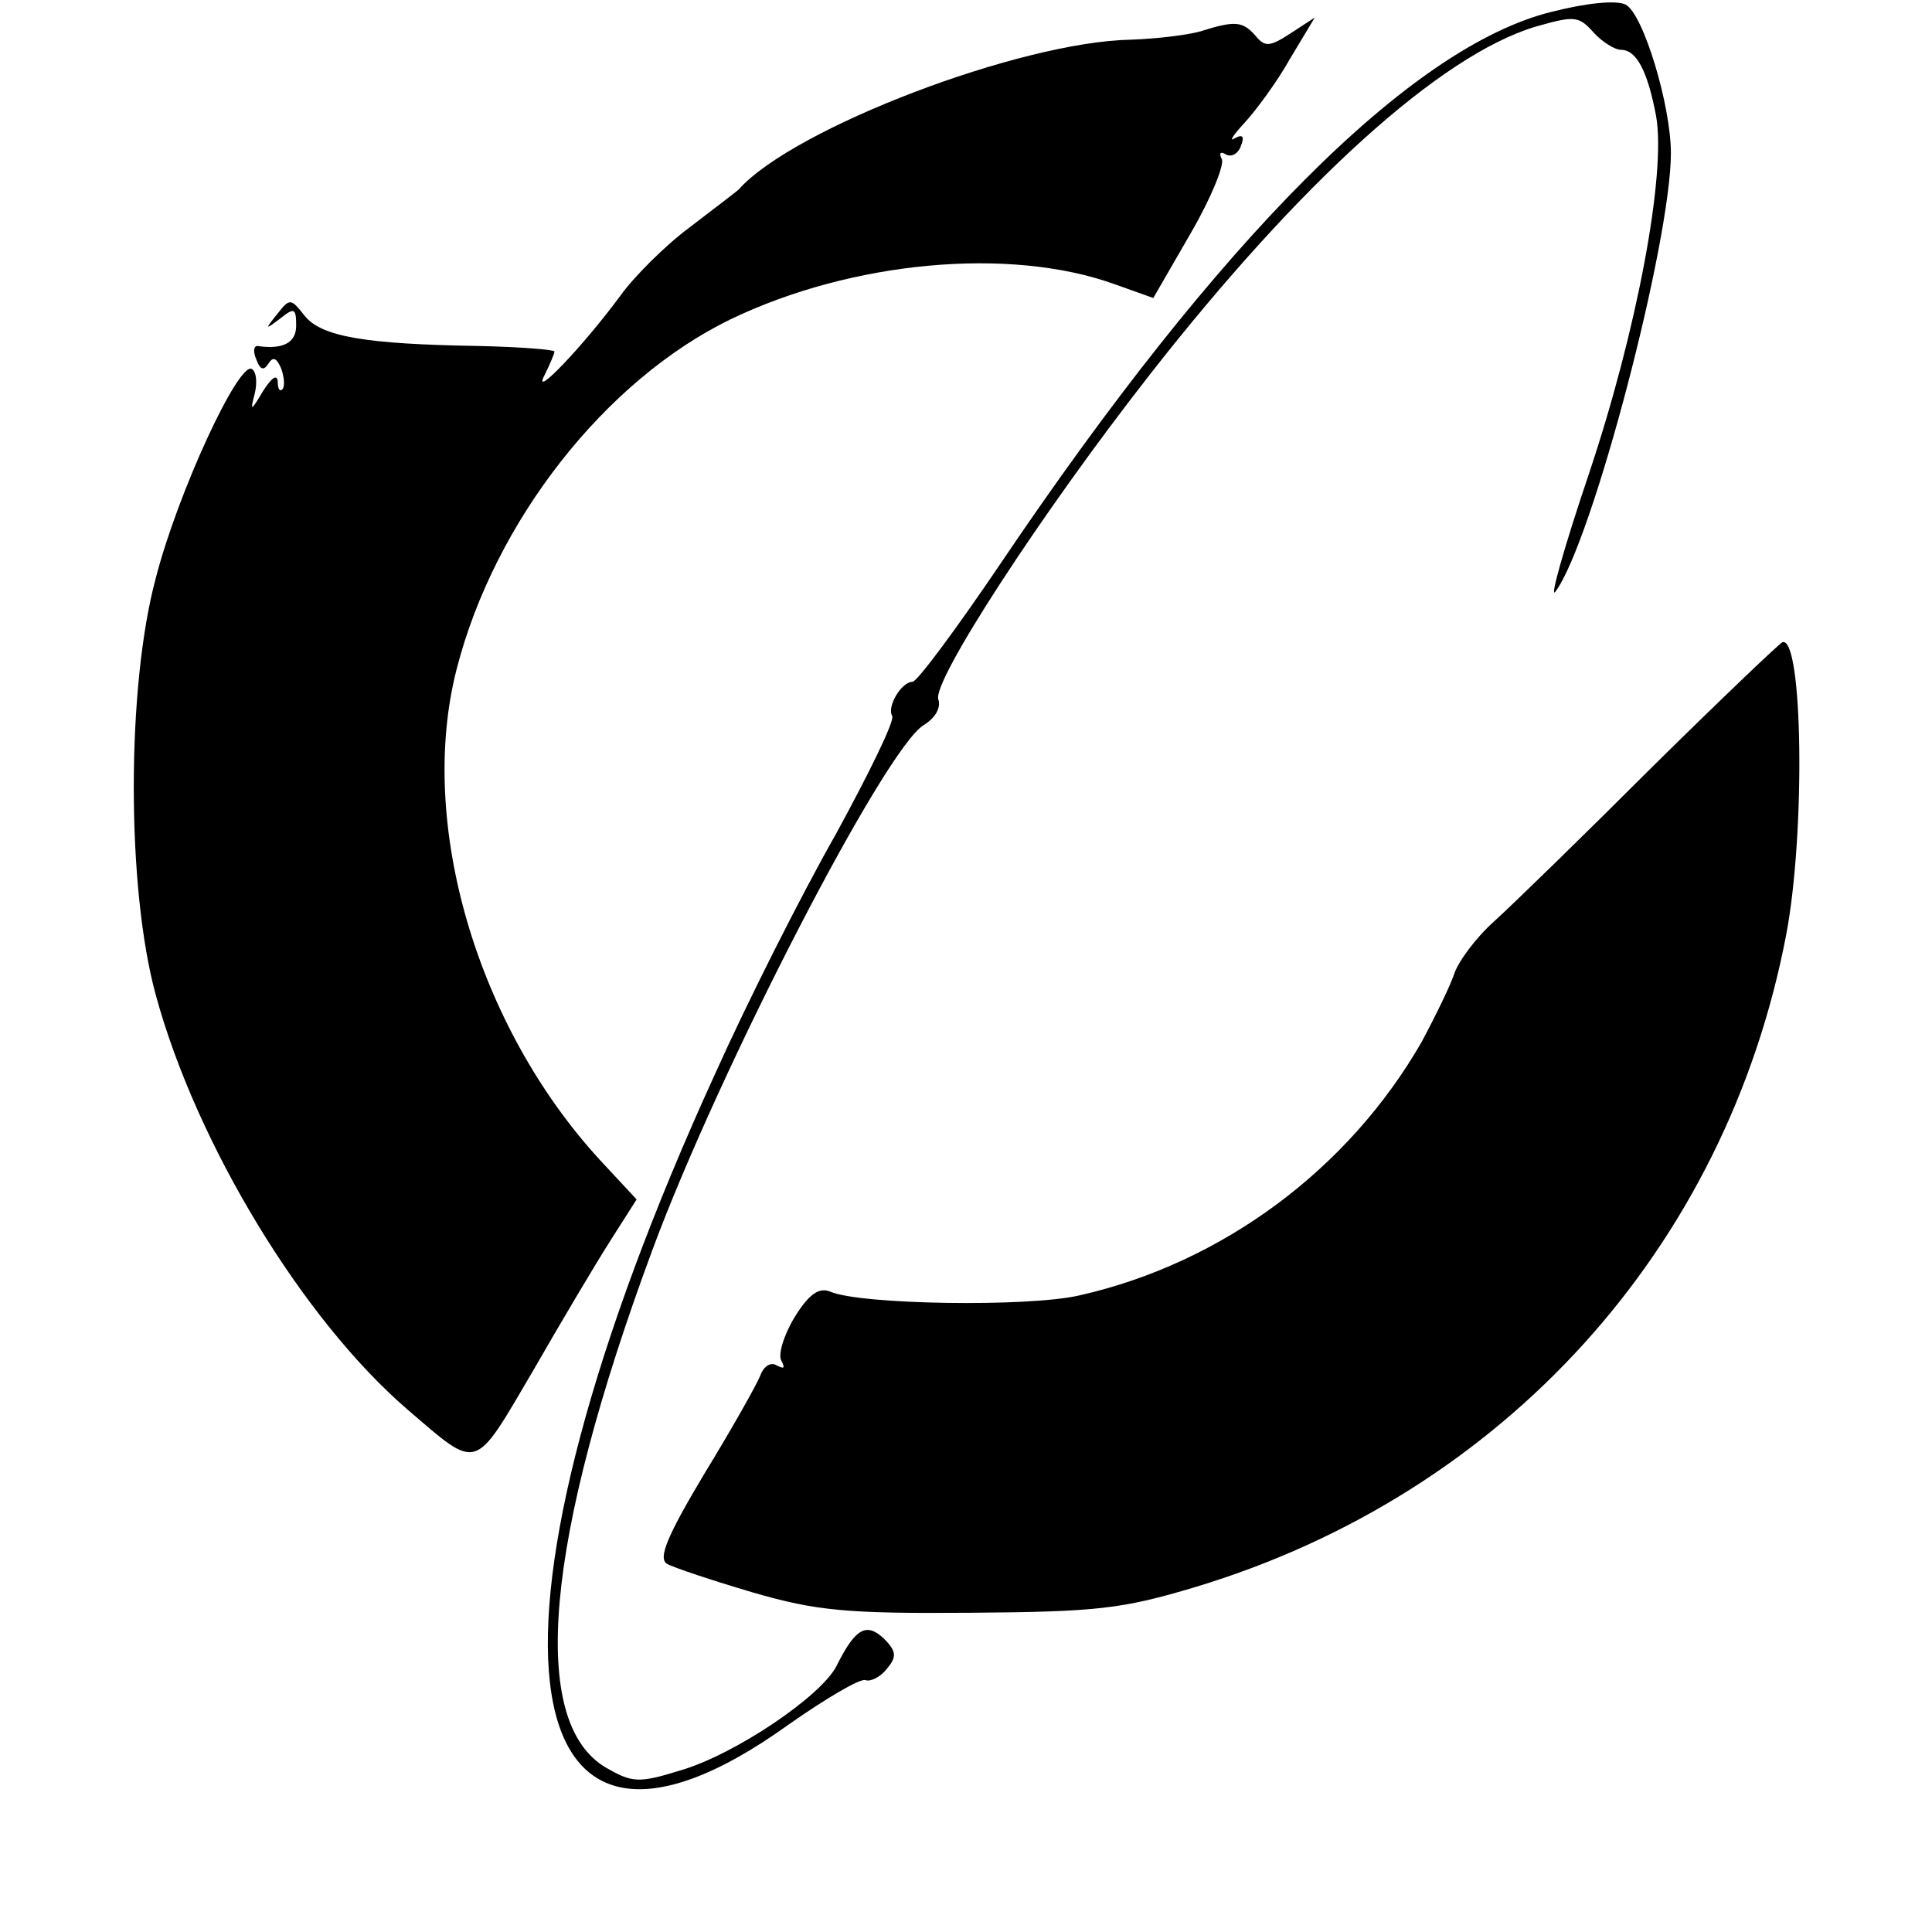
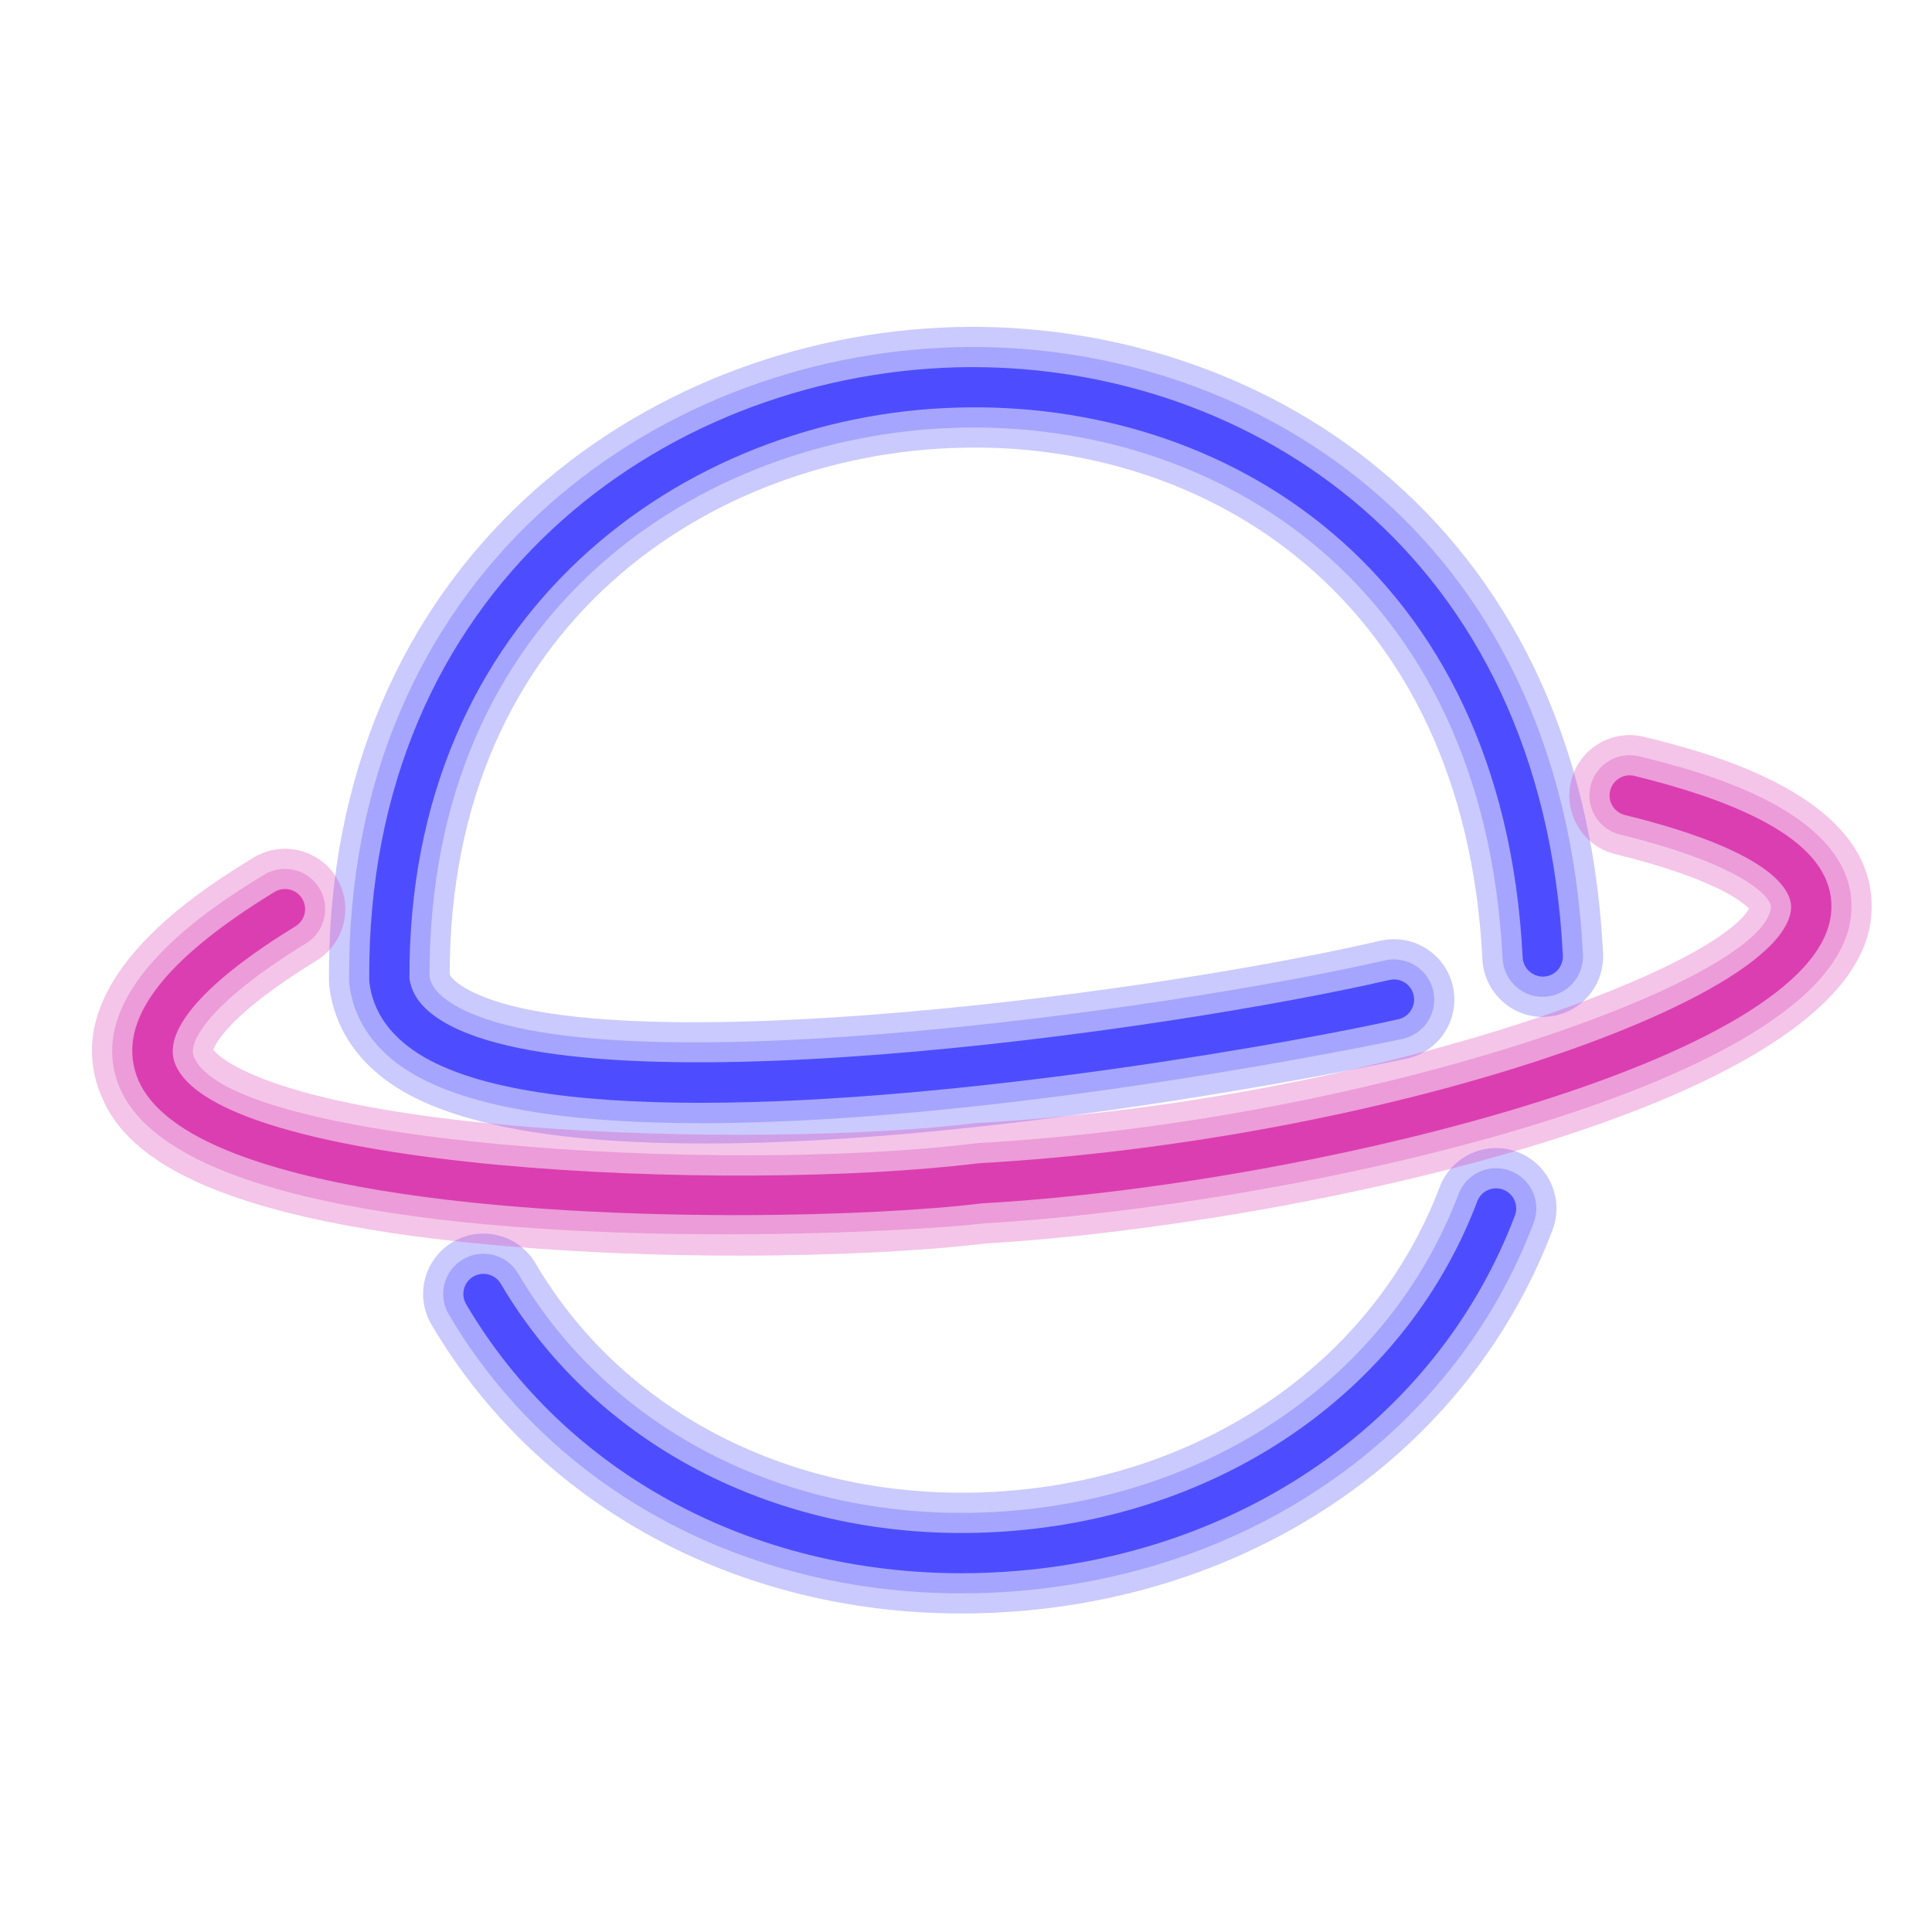
- <svg xmlns="http://www.w3.org/2000/svg" height="2500" viewBox="21.6 18.6 182 209.4" width="2500">
-   <path d="m176 19.9c-15.2 3.8-36 24.7-59.6 59.7-4.8 7.1-9.1 12.9-9.6 12.9-1.2 0-2.8 2.7-2.2 3.7.3.5-2.5 6.2-6.1 12.8-3.7 6.5-9.6 18.2-13.1 26-27.1 59.3-23.3 93 8 70.5 4-2.8 7.7-5 8.3-4.8.5.2 1.6-.3 2.3-1.2 1.1-1.3 1.1-1.9-.3-3.3-1.9-1.8-3.1-1.1-5.1 2.9-1.6 3.3-11.1 9.7-17 11.4-4.5 1.4-5.2 1.3-8-.3-8.4-4.9-6.7-24.5 5-56.1 7.3-19.7 25.2-54.3 29.4-56.9 1.3-.8 1.9-1.9 1.6-2.8-.7-1.9 11.1-20.1 23-35.3 16.2-20.7 31.4-34.5 41.7-37.6 4.2-1.2 4.7-1.2 6.3.6.9 1 2.3 1.9 3 1.9 1.7 0 2.9 2.4 3.8 7.2 1.1 6.3-2.1 23.3-7.3 38.8-2.7 8-4.3 13.7-3.6 12.7 4-5.4 12.5-37.9 12.5-47.5 0-5.2-3-15.1-4.9-16.1-1-.5-4.2-.2-8.1.8z" />
-   <path d="m138 22c-1.4.4-4.7.8-7.5.9-12 .2-36.6 9.6-42.5 16.2-.3.3-2.7 2.1-5.3 4.1-2.7 2-6.1 5.4-7.6 7.5-3.9 5.3-9.6 11.3-8.2 8.6.6-1.2 1.1-2.4 1.1-2.6s-3.7-.5-8.2-.6c-12.3-.2-17.1-1-18.9-3.3-1.5-1.9-1.6-1.9-3-.1-1.3 1.6-1.3 1.7.4.4 1.5-1.2 1.7-1.1 1.7.8s-1.5 2.6-4.2 2.2c-.4 0-.5.6-.1 1.5.4 1.1.8 1.2 1.3.4s.9-.6 1.4.6c.3.9.4 1.9.1 2.2s-.5-.1-.5-.9c-.1-.8-.7-.3-1.6 1.1-1.3 2.2-1.4 2.2-.9.3.3-1.2.2-2.4-.3-2.7-1.4-.9-8 13.3-10.4 22.6-3.2 11.8-3.2 33.7 0 45.3 4.4 16.1 15.9 35.1 27.3 44.9 7.7 6.6 7.1 6.8 13.5-4.1 3.1-5.4 6.9-11.8 8.5-14.3l2.8-4.4-4-4.3c-13.3-14.5-19.8-36.5-15.5-53.2 4.1-16 16.1-31.3 29.7-37.9 13.1-6.3 30.2-7.9 41.6-3.8l4.2 1.5 4.1-7.1c2.2-3.8 3.7-7.5 3.3-8-.3-.6-.1-.8.4-.5.6.4 1.4 0 1.7-.9.4-1 .2-1.3-.7-.8-.6.4-.2-.3 1.1-1.7 1.2-1.3 3.5-4.4 4.9-6.9l2.7-4.5-2.6 1.7c-2.3 1.5-2.8 1.5-3.8.3-1.4-1.6-2.2-1.7-6-.5zm49 79.7c-7.4 7.4-15.1 14.9-17.2 16.8-2 1.8-3.9 4.4-4.3 5.7-.4 1.2-2 4.5-3.5 7.3-7.9 13.8-21.6 24-37.1 27.5-5.6 1.3-23.8 1-27-.4-1.2-.5-2.3.2-3.9 2.8-1.2 2-1.8 4.1-1.4 4.7.4.8.3.9-.5.5-.6-.4-1.4 0-1.8 1.1-.4 1-3.1 5.8-6.1 10.7-4 6.7-5 9.1-4 9.7.7.4 4.9 1.8 9.3 3.1 6.9 2 10.2 2.3 23.5 2.2 13.8-.1 16.5-.4 24.5-2.8 33.4-10.1 57.5-36.7 64-70.7 2.1-11.1 1.8-32.3-.4-31.7-.3.1-6.7 6.2-14.1 13.5z" />
+ <svg xmlns="http://www.w3.org/2000/svg" viewBox="0 0 96 96" width="96px" height="96px">
+   <path fill="#4d4dff" d="M47.771,80.173c-11.122,0-21.031-5.334-26.333-14.357 c-0.84-1.428-0.362-3.267,1.065-4.105c1.428-0.843,3.267-0.362,4.106,1.065c4.593,7.814,13.645,12.136,23.645,11.292 c9.925-0.844,18.08-6.623,21.281-15.082c0.586-1.55,2.316-2.333,3.867-1.744c1.55,0.586,2.331,2.317,1.744,3.867 C73.12,71.748,63.01,79.005,50.762,80.046C49.758,80.131,48.758,80.173,47.771,80.173z" opacity=".3" />
+   <path fill="#4d4dff" d="M47.772,79.173c-10.768,0-20.353-5.151-25.474-13.863 c-0.56-0.952-0.241-2.179,0.711-2.738c0.954-0.559,2.178-0.241,2.738,0.711c4.788,8.148,14.209,12.666,24.59,11.781 c10.313-0.877,18.794-6.901,22.133-15.725c0.391-1.033,1.544-1.555,2.578-1.162c1.033,0.391,1.554,1.545,1.162,2.578 c-3.889,10.276-13.673,17.286-25.534,18.294C49.701,79.132,48.731,79.173,47.772,79.173z" opacity=".3" />
+   <path fill="#4d4dff" d="M47.774,78.173c-10.413,0-19.675-4.968-24.613-13.37c-0.279-0.477-0.12-1.089,0.355-1.369 c0.477-0.28,1.089-0.119,1.369,0.355c4.986,8.484,14.78,13.19,25.537,12.271c10.7-0.909,19.507-7.181,22.982-16.366 c0.195-0.518,0.776-0.776,1.289-0.582c0.517,0.195,0.777,0.772,0.582,1.289c-3.752,9.913-13.21,16.677-24.685,17.652 C49.646,78.133,48.705,78.173,47.774,78.173z" />
+   <g>
+     <path fill="#4d4dff" d="M34.986,56.821c-6.611,0-12.447-0.78-15.621-3.013c-2.19-1.541-2.839-3.441-2.997-4.764 c-0.014-0.111-0.021-0.224-0.021-0.335C16.202,27.985,31.87,16.695,47.422,16.254c14.77-0.409,31.139,9.143,32.232,31.124 c0.083,1.655-1.192,3.063-2.847,3.146c-1.637,0.093-3.063-1.191-3.146-2.847c-0.898-18.049-13.785-25.801-26.069-25.425 c-12.188,0.346-25.243,8.68-25.247,26.16c0.056,0.144,0.213,0.308,0.471,0.488c5.806,4.083,33.287,0.719,45.777-2.155 c1.618-0.367,3.226,0.638,3.597,2.251c0.371,1.615-0.637,3.226-2.251,3.597C69.664,52.656,50.258,56.821,34.986,56.821z" opacity=".3" />
+     <path fill="#4d4dff" d="M34.812,55.81c-6.354,0-11.906-0.734-14.871-2.819c-1.89-1.328-2.445-2.943-2.58-4.064 c-0.009-0.074-0.013-0.148-0.014-0.224C17.206,28.62,32.385,17.681,47.45,17.254c14.286-0.408,30.146,8.864,31.205,30.174 c0.056,1.104-0.795,2.042-1.897,2.097c-1.092,0.075-2.042-0.794-2.097-1.897c-0.932-18.725-14.291-26.73-27.097-26.375 c-12.687,0.36-26.279,9.054-26.219,27.289c0.054,0.293,0.227,0.707,0.896,1.178c6.559,4.612,35.977,0.438,46.577-1.999 c1.077-0.241,2.15,0.425,2.397,1.501s-0.425,2.149-1.501,2.397C69.44,51.681,49.874,55.81,34.812,55.81z" opacity=".3" />
+     <path fill="#4d4dff" d="M34.787,54.798c-6.193,0-11.523-0.692-14.271-2.625c-1.274-0.896-2.002-2.029-2.162-3.365 c-0.004-0.037-0.007-0.075-0.007-0.112c-0.136-19.439,14.553-30.028,29.132-30.442c0.288-0.008,0.578-0.012,0.866-0.012 c13.583,0,28.307,9.028,29.313,29.236c0.027,0.552-0.397,1.021-0.949,1.049c-0.546,0.018-1.021-0.398-1.049-0.949 c-0.965-19.399-14.863-27.722-28.123-27.324C33.943,20.638,20.25,30.505,20.347,48.621c0.104,0.737,0.536,1.364,1.319,1.915 c6.911,4.859,36.29,0.707,47.376-1.842c0.543-0.126,1.076,0.213,1.199,0.75c0.124,0.539-0.212,1.075-0.75,1.199 C65.173,51.637,48.014,54.798,34.787,54.798z" />
+   </g>
+   <g>
+     <path fill="#db3eb1" d="M36.69,62.392c-3.753,0-7.818-0.144-11.8-0.493c-15.969-1.4-19.059-5.12-19.994-7.797 c-1.947-5.576,5.311-10.024,7.696-11.485c1.414-0.866,3.261-0.423,4.125,0.99c0.866,1.412,0.423,3.26-0.99,4.125 c-4.278,2.622-5.01,4.095-5.128,4.438c0.335,0.406,2.787,2.746,15.224,3.788c8.364,0.699,17.67,0.46,22.54-0.138 c0.065-0.008,0.131-0.014,0.196-0.018c19.623-1.114,36.595-7.592,38.353-10.655c-0.41-0.412-1.9-1.539-6.65-2.706 c-1.608-0.395-2.593-2.02-2.197-3.629c0.395-1.607,2.016-2.597,3.629-2.197c2.929,0.719,11.84,2.908,11.284,8.937 c-0.889,9.619-29.49,15.395-43.98,16.235C46.058,62.142,41.646,62.391,36.69,62.392z M87.052,45.311h0.011H87.052z" opacity=".3" />
+     <path fill="#db3eb1" d="M36.021,61.332c-12.01,0.001-27.999-1.313-30.181-7.561 c-1.682-4.814,5.06-8.945,7.274-10.303c0.942-0.578,2.174-0.282,2.75,0.66c0.577,0.941,0.282,2.173-0.66,2.75 c-4.899,3.003-5.817,4.916-5.588,5.574c1.519,4.344,26.033,5.937,38.868,4.358c0.044-0.005,0.087-0.009,0.131-0.012 c19.854-1.127,39.051-8.127,39.382-11.709c0.042-0.451-1.246-2.086-7.498-3.621c-1.072-0.264-1.729-1.347-1.465-2.42 s1.341-1.726,2.42-1.465c2.722,0.669,11.004,2.703,10.526,7.874c-0.796,8.612-28.009,14.464-43.075,15.331 C47.188,60.994,42.116,61.332,36.021,61.332z" opacity=".3" />
+     <path fill="#db3eb1" d="M36.556,60.379c-12.23,0-27.864-1.479-29.771-6.938c-0.953-2.728,1.289-5.711,6.853-9.12 c0.473-0.288,1.088-0.14,1.375,0.33c0.289,0.471,0.141,1.087-0.33,1.375c-4.445,2.725-6.58,5.124-6.01,6.756 c1.888,5.405,27.725,6.522,39.935,5.022c20.34-1.157,39.968-8.089,40.387-12.622c0.072-0.781-0.588-2.801-8.255-4.685 c-0.536-0.131-0.864-0.673-0.732-1.209c0.131-0.536,0.676-0.868,1.209-0.732c6.842,1.681,10.038,3.908,9.77,6.81 c-0.671,7.272-25.844,13.5-42.199,14.429C46.106,60.125,41.623,60.379,36.556,60.379z" />
+   </g>
</svg>
